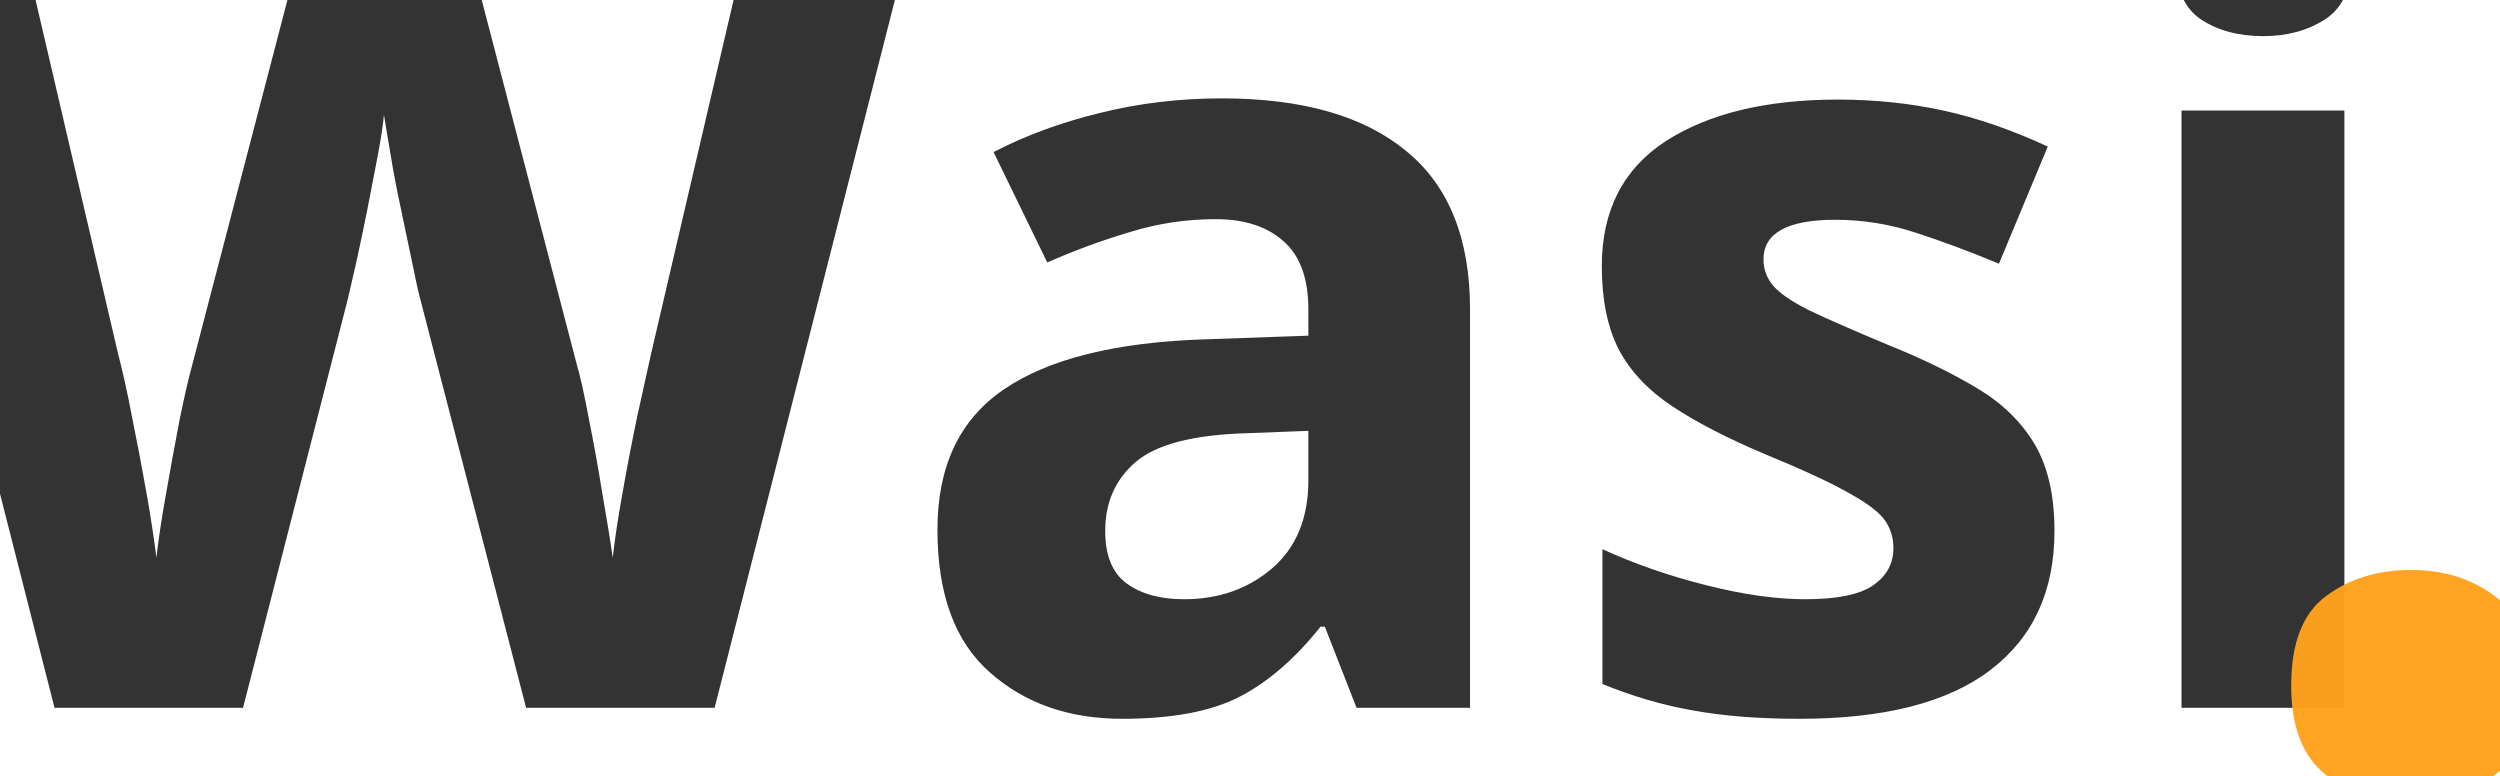
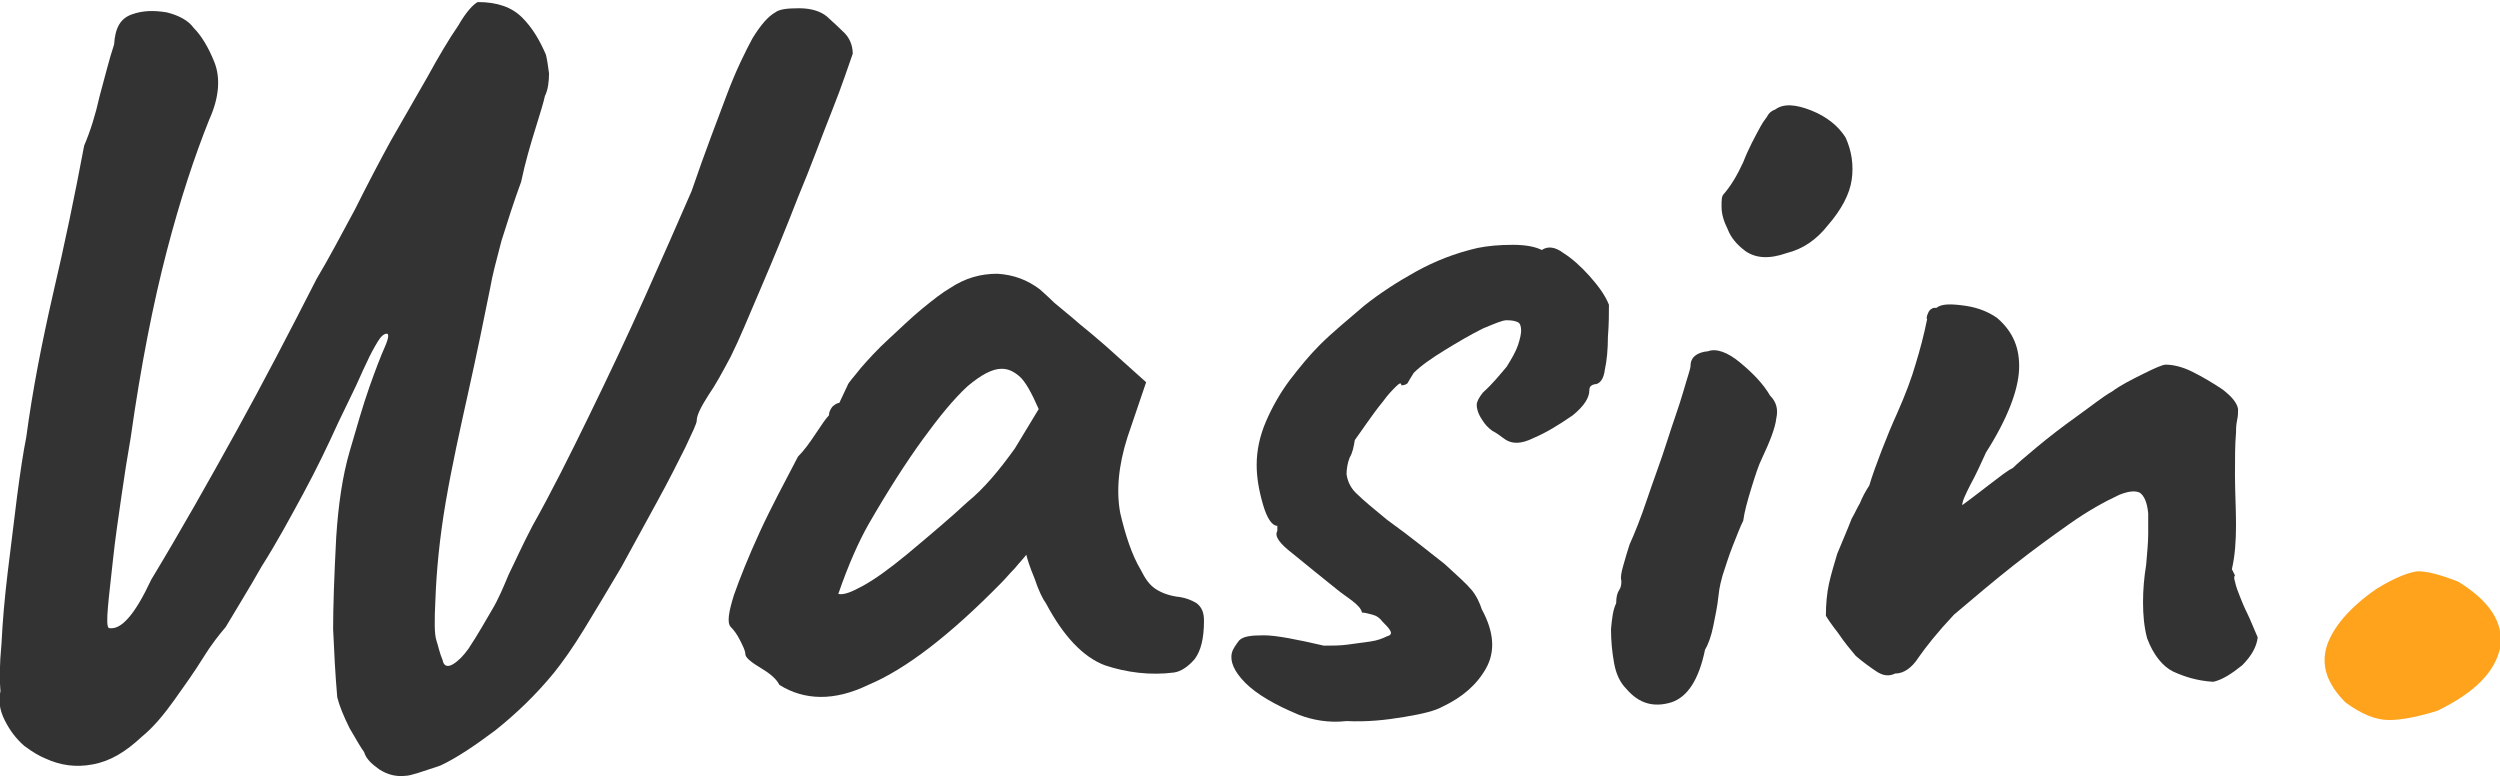
- <svg xmlns="http://www.w3.org/2000/svg" width="242.003" height="75.097" viewBox="0 0 64.03 19.869" version="1.1" id="svg8">
-   <defs id="defs2" />
+ <svg xmlns="http://www.w3.org/2000/svg" version="1.1" id="svg8" x="0px" y="0px" viewBox="0 0 242 75.1" style="enable-background:new 0 0 242 75.1;" xml:space="preserve">
+   <style type="text/css">
+ 	.st0{enable-background:new    ;}
+ 	.st1{fill:#333333;}
+ 	.st2{fill:#FFA31D;}
+ </style>
  <g id="layer1" transform="translate(-2.154295,-4.80121)">
-     <text xml:space="preserve" style="font-style:normal;font-weight:normal;font-size:28.02px;line-height:1.25;font-family:sans-serif;fill:#333333;fill-opacity:1;stroke:none;stroke-width:0.7;" x="-1.544" y="22.93" id="text835">
-       <tspan id="tspan833" x="-1.544" y="22.93" style="font-style:normal;font-variant:normal;font-weight:bold;font-stretch:normal;font-family:Caveat;-inkscape-font-specification:'Caveat Bold';stroke-width:0.7;fill:#333333;fill-opacity:1;">Wasin<tspan style="font-size:50.8px;fill:#333333;fill-opacity:1;" id="tspan837" />
-       </tspan>
-     </text>
-     <text xml:space="preserve" style="font-style:normal;font-weight:normal;font-size:35.831px;line-height:1.25;font-family:sans-serif;fill:#ffa31d;fill-opacity:0.969;stroke:none;stroke-width:0.373;" x="58.788" y="24.88" id="text841">
-       <tspan id="tspan839" x="58.788" y="24.88" style="font-style:normal;font-variant:normal;font-weight:bold;font-stretch:normal;font-size:35.831px;font-family:Caveat;-inkscape-font-specification:'Caveat Bold';stroke-width:0.373;fill:#ffa31d;fill-opacity:0.969;">.</tspan>
-     </text>
+     <g class="st0">
+       <path class="st1" d="M41.4,79.9c-0.9,0.1-1.7-0.1-2.5-0.6c-0.7-0.5-1.3-1-1.5-1.7c-0.3-0.4-0.7-1.1-1.4-2.3c-0.6-1.2-1-2.2-1.2-3    c-0.2-2.3-0.3-4.4-0.4-6.6c0-2.1,0.1-5.1,0.3-8.9c0.2-3.1,0.6-5.9,1.3-8.3s1.3-4.5,1.9-6.2c0.6-1.7,1.1-3,1.5-3.9    c0.4-0.9,0.4-1.3,0.2-1.3c-0.3,0-0.6,0.3-0.9,0.8c-0.3,0.5-0.7,1.2-1.1,2.1c-0.4,0.8-0.8,1.8-1.3,2.8c-0.5,1-0.9,1.9-1.4,2.9    c-1,2.2-2.1,4.5-3.4,6.9c-1.3,2.4-2.6,4.8-4,7c-1.3,2.3-2.5,4.2-3.5,5.9c-0.6,0.7-1.4,1.7-2.2,3s-1.8,2.7-2.8,4.1    c-1,1.4-2,2.6-3.1,3.5c-1.6,1.5-3.1,2.4-4.8,2.7c-1.6,0.3-3.1,0.1-4.6-0.6C6,78,5.3,77.6,4.5,77c-0.8-0.7-1.4-1.5-1.9-2.5    c-0.5-1-0.6-1.9-0.4-2.8c-0.1-1-0.1-2.5,0.1-4.6c0.1-2.1,0.3-4.4,0.6-6.9c0.3-2.5,0.6-4.9,0.9-7.3c0.3-2.3,0.6-4.3,0.9-5.8    c0.6-4.5,1.5-9.1,2.6-13.9c1.1-4.7,2.1-9.5,3-14.3c0.6-1.4,1.1-3,1.5-4.8c0.5-1.8,0.9-3.5,1.4-5c0.1-1.6,0.6-2.5,1.7-2.9    c1.1-0.4,2.2-0.4,3.4-0.2c1.2,0.3,2.1,0.8,2.6,1.5c0.7,0.7,1.4,1.8,2,3.3c0.6,1.5,0.5,3.4-0.5,5.6c-1.4,3.5-2.8,7.7-4.1,12.7    c-1.3,5-2.5,11-3.5,18.1c-0.3,1.7-0.6,3.6-0.9,5.7c-0.3,2.1-0.6,4.1-0.8,6c-0.2,1.9-0.4,3.5-0.5,4.7c-0.1,1.2-0.1,1.9,0.1,2    c0.6,0.1,1.2-0.2,1.9-1c0.7-0.8,1.4-2,2.2-3.7c2.9-4.8,5.6-9.6,8.2-14.3c2.6-4.7,5.2-9.7,7.8-14.8c1.2-2,2.4-4.3,3.7-6.7    c1.2-2.4,2.4-4.7,3.5-6.7c1.2-2.1,2.4-4.2,3.5-6.1c1.1-2,2.1-3.7,3-5c0.8-1.4,1.5-2.1,1.9-2.3c1.9,0,3.3,0.5,4.3,1.5    c1,1,1.7,2.2,2.3,3.6c0.1,0.4,0.2,1,0.3,1.8c0,0.8-0.1,1.6-0.4,2.2c-0.1,0.5-0.4,1.5-0.9,3.1c-0.5,1.6-1,3.3-1.4,5.2    c-0.7,1.9-1.3,3.8-1.9,5.7c-0.5,1.9-0.9,3.4-1.1,4.6c-0.6,3-1.3,6.4-2.1,10s-1.6,7.2-2.2,10.7c-0.6,3.5-0.9,6.7-1,9.5    c-0.1,2-0.1,3.3,0.1,3.9s0.3,1.2,0.6,1.9c0.1,0.6,0.5,0.7,1,0.4c0.5-0.3,1-0.8,1.5-1.5c1-1.5,1.7-2.8,2.3-3.8s1.1-2.2,1.6-3.4    c0.6-1.2,1.3-2.8,2.3-4.7c1.8-3.2,3.6-6.8,5.5-10.7c1.9-3.9,3.7-7.7,5.4-11.5c1.7-3.8,3.2-7.2,4.5-10.2c1.3-3.8,2.5-6.9,3.4-9.3    c0.9-2.4,1.8-4.2,2.5-5.5c0.8-1.3,1.5-2.1,2.2-2.5c0.4-0.3,1.1-0.4,2.3-0.4c1.2,0,2.1,0.3,2.7,0.8c0.3,0.3,0.8,0.7,1.5,1.4    c0.7,0.6,1,1.4,1,2.2c-0.4,1.1-1,3-2,5.5s-2,5.3-3.3,8.4c-1.2,3.1-2.4,6-3.6,8.8c-1.2,2.8-2.1,5-2.9,6.6c-0.8,1.5-1.5,2.8-2.2,3.8    c-0.7,1.1-1.1,1.9-1.1,2.4c0,0.3-0.4,1.1-1.1,2.6c-0.7,1.4-1.6,3.2-2.7,5.2c-1.1,2-2.3,4.2-3.5,6.4c-1.3,2.2-2.5,4.2-3.6,6    c-1.1,1.8-2.1,3.2-2.9,4.2c-1.8,2.2-3.7,4-5.7,5.6c-2,1.5-3.8,2.7-5.3,3.4C43,79.5,41.9,79.9,41.4,79.9z" />
+       <path class="st1" d="M77.6,71.1c-0.3-0.6-0.9-1.1-1.9-1.7c-1-0.6-1.4-1-1.4-1.3c0-0.3-0.2-0.7-0.5-1.3c-0.3-0.6-0.6-1-0.9-1.3    c-0.4-0.4-0.2-1.5,0.3-3.1c0.6-1.7,1.4-3.7,2.5-6.1c1.1-2.4,2.4-4.8,3.7-7.3c0.6-0.6,1.1-1.3,1.7-2.2c0.6-0.9,1-1.5,1.3-1.8    c0-0.3,0.1-0.5,0.3-0.8c0.2-0.2,0.5-0.4,0.7-0.4l0.8-1.7c0.1-0.3,0.6-0.8,1.3-1.7c0.7-0.8,1.6-1.8,2.7-2.8c1.1-1,2.1-2,3.2-2.9    c1.1-0.9,2-1.6,2.7-2c1.5-1,3-1.4,4.6-1.4c1.6,0.1,2.9,0.6,4.1,1.5c0.2,0.2,0.7,0.6,1.4,1.3c0.7,0.6,1.6,1.3,2.5,2.1    c1,0.8,1.8,1.5,2.5,2.1l3.9,3.5l-1.8,5.3c-0.9,2.8-1.1,5.3-0.7,7.4c0.5,2.1,1.1,4,2,5.5c0.4,0.8,0.8,1.4,1.4,1.8    c0.6,0.4,1.4,0.7,2.4,0.8c0.6,0.1,1.1,0.3,1.6,0.6c0.5,0.4,0.7,0.9,0.7,1.7c0,1.7-0.3,2.9-0.9,3.7c-0.6,0.7-1.3,1.2-2,1.3    c-2.3,0.3-4.6,0-6.7-0.7c-2.1-0.8-4-2.8-5.7-6c-0.3-0.4-0.7-1.2-1.1-2.4c-0.5-1.2-0.7-1.9-0.8-2.3c-0.3,0.4-0.7,0.8-1.1,1.3    c-0.5,0.5-0.9,1-1.3,1.4c-5,5.1-9.3,8.4-12.9,9.9C82.9,72.7,80,72.6,77.6,71.1z M85.7,61.5c1.1-0.6,2.5-1.6,4.2-3    c2.4-2,4.4-3.7,5.9-5.1c1.6-1.3,3.1-3.1,4.6-5.2l2.3-3.8c-0.7-1.6-1.3-2.7-1.9-3.2c-0.6-0.5-1.1-0.7-1.7-0.7c-0.9,0-2,0.6-3.3,1.7    c-1.3,1.2-2.7,2.9-4.3,5.1c-1.6,2.2-3.4,5-5.3,8.3c-0.9,1.6-1.9,3.8-2.9,6.7C83.9,62.4,84.6,62.1,85.7,61.5z" />
+       <path class="st1" d="M127.9,74c-2.4-1-4.1-2-5.2-3.1c-1.1-1.1-1.5-2.1-1.3-2.9c0.1-0.4,0.4-0.8,0.7-1.2c0.4-0.4,1.1-0.5,2.4-0.5    c1.2,0,3.2,0.4,5.8,1c0.8,0,1.6,0,2.3-0.1c0.8-0.1,1.5-0.2,2.2-0.3c0.7-0.1,1.2-0.3,1.6-0.5c0.4-0.1,0.5-0.3,0.3-0.6    c-0.1-0.2-0.4-0.5-0.7-0.8c-0.3-0.4-0.6-0.6-1-0.7c-0.4-0.1-0.7-0.2-1-0.2c-0.1-0.4-0.4-0.7-0.9-1.1c-0.5-0.4-1-0.7-1.6-1.2    c-1.6-1.3-3-2.4-4.2-3.4c-1.3-1-1.8-1.7-1.5-2.2c0-0.3,0-0.5,0-0.5c-0.5,0-1-0.7-1.4-2.1s-0.6-2.6-0.6-3.8c0-1.4,0.3-2.8,0.9-4.2    c0.6-1.4,1.4-2.8,2.3-4c1-1.3,1.9-2.4,2.9-3.4c1.3-1.3,2.8-2.5,4.3-3.8c1.5-1.2,3.2-2.3,5-3.3c1.8-1,3.8-1.8,6-2.3    c1-0.2,2.1-0.3,3.4-0.3c1.3,0,2.2,0.2,2.8,0.5c0.6-0.4,1.3-0.3,2.1,0.3c0.8,0.5,1.7,1.3,2.5,2.2c0.8,0.9,1.5,1.8,1.9,2.8    c0,0.8,0,1.9-0.1,3.1c0,1.2-0.1,2.3-0.3,3.2c-0.1,0.9-0.5,1.4-1,1.4c-0.4,0.1-0.5,0.3-0.5,0.6c0,0.7-0.5,1.5-1.6,2.4    c-1.3,0.9-2.6,1.7-3.8,2.2c-1.2,0.6-2.1,0.6-2.8,0.1c-0.4-0.3-0.8-0.6-1.2-0.8c-0.4-0.3-0.7-0.6-1-1.1c-0.4-0.6-0.5-1.1-0.5-1.4    c0-0.3,0.2-0.7,0.6-1.2c1-0.9,1.7-1.8,2.3-2.5c0.5-0.8,0.9-1.5,1.1-2.1c0.2-0.6,0.3-1.1,0.3-1.4c0-0.4-0.1-0.7-0.3-0.8    c-0.2-0.1-0.5-0.2-1.1-0.2c-0.4,0-1.1,0.3-2.3,0.8c-1.2,0.6-2.4,1.3-3.7,2.1c-1.3,0.8-2.3,1.5-3,2.2c-0.3,0.5-0.5,0.8-0.6,1    c-0.1,0.1-0.3,0.2-0.6,0.2c0-0.3-0.2-0.2-0.5,0.1c-0.4,0.4-0.8,0.8-1.3,1.5c-0.5,0.6-1,1.3-1.5,2c-0.5,0.7-0.9,1.3-1.2,1.7    c-0.1,0.6-0.2,1.2-0.5,1.7c-0.2,0.5-0.3,1.1-0.3,1.6c0.1,0.7,0.4,1.4,1.1,2c0.6,0.6,1.6,1.4,2.8,2.4c2.5,1.8,4.3,3.3,5.6,4.3    c1.2,1.1,2.1,1.9,2.6,2.5c0.5,0.6,0.8,1.3,1,1.9c1.2,2.2,1.3,4.1,0.4,5.7c-0.9,1.6-2.3,2.8-4.2,3.7c-0.7,0.4-1.9,0.7-3.7,1    c-1.8,0.3-3.6,0.5-5.6,0.4C130.8,74.8,129.2,74.5,127.9,74z" />
+       <path class="st1" d="M159.6,71.5c-0.6-0.6-1-1.4-1.2-2.5c-0.2-1.1-0.3-2.2-0.3-3.3c0.1-1.1,0.2-1.9,0.5-2.5c0-0.6,0.1-1,0.3-1.3    s0.2-0.6,0.2-0.9c-0.1-0.3,0-0.8,0.2-1.5c0.2-0.7,0.4-1.4,0.6-2c0.5-1.1,1.1-2.6,1.7-4.4c0.6-1.8,1.3-3.6,1.9-5.5    c0.6-1.9,1.2-3.5,1.6-4.9c0.4-1.4,0.7-2.2,0.7-2.5c0-0.8,0.6-1.3,1.7-1.4c0.8-0.3,1.9,0.1,3.1,1.1c1.2,1,2.2,2,2.9,3.2    c0.6,0.6,0.8,1.3,0.6,2.2c-0.1,0.9-0.6,2.2-1.4,3.9c-0.3,0.6-0.6,1.5-1,2.8c-0.4,1.3-0.7,2.4-0.8,3.2c-0.3,0.6-0.6,1.4-1,2.4    c-0.4,1-0.7,2-1,2.9c-0.1,0.4-0.3,1-0.4,2s-0.3,1.9-0.5,2.9c-0.2,1-0.5,1.8-0.8,2.3c-0.6,2.9-1.7,4.6-3.3,5.1    C162.2,73.3,160.8,72.9,159.6,71.5z M171.1,29.1c-0.8-0.6-1.4-1.3-1.7-2.1c-0.4-0.8-0.6-1.5-0.6-2.2c0-0.6,0-1,0.2-1.2    c0.7-0.8,1.3-1.8,1.9-3.1c0.5-1.3,1.1-2.4,1.7-3.5c0.1-0.2,0.3-0.5,0.6-0.9c0.2-0.4,0.5-0.6,0.8-0.7c0.8-0.6,2-0.5,3.5,0.1    c1.5,0.6,2.6,1.5,3.3,2.6c0.6,1.3,0.8,2.7,0.6,4.1c-0.2,1.4-1,2.9-2.3,4.4c-1.1,1.4-2.4,2.3-4,2.7    C173.4,29.9,172.1,29.8,171.1,29.1z" />
+       <path class="st1" d="M216.4,70.8c-1.6-0.1-2.8-0.5-3.9-1c-1-0.5-1.9-1.6-2.5-3.2c-0.3-1.1-0.4-2.3-0.4-3.5c0-1.2,0.1-2.4,0.3-3.6    c0.1-1.2,0.2-2.2,0.2-3c0-0.1,0-0.4,0-0.8s0-0.8,0-1.2c-0.1-1.1-0.4-1.7-0.8-2c-0.4-0.2-1-0.2-2,0.2c-1.5,0.7-3.1,1.6-4.8,2.8    c-1.7,1.2-3.5,2.5-5.4,4c-1.9,1.5-3.8,3.1-5.8,4.8c-1.6,1.7-2.7,3.1-3.4,4.1c-0.7,1.1-1.5,1.6-2.3,1.6c-0.6,0.3-1.2,0.2-1.8-0.2    c-0.6-0.4-1.3-0.9-2-1.5c-0.5-0.6-1.1-1.3-1.7-2.2c-0.7-0.9-1.1-1.5-1.2-1.7c0-1.1,0.1-2.2,0.3-3.1c0.2-0.9,0.5-1.9,0.8-2.9    c0.4-1,0.9-2.1,1.4-3.4c0.3-0.5,0.5-1,0.8-1.5c0.2-0.5,0.5-1.1,0.9-1.7c0.3-1,0.7-2.1,1.2-3.4c0.5-1.3,1-2.5,1.5-3.6    c0.8-1.8,1.4-3.4,1.8-4.8c0.4-1.3,0.8-2.8,1.1-4.3c-0.1-0.1,0-0.4,0.1-0.6c0.1-0.3,0.4-0.5,0.6-0.5h0.1h0.1    c0.5-0.4,1.4-0.4,2.8-0.2c1.4,0.2,2.4,0.7,3.1,1.2c1.5,1.3,2.2,2.9,2.1,5c-0.1,2-1.1,4.7-3.2,8c-0.5,1.1-1,2.2-1.5,3.1    c-0.5,1-0.8,1.6-0.8,2c1.1-0.8,2.1-1.6,2.9-2.2c0.8-0.6,1.4-1.1,2-1.4c0.4-0.4,1.1-1,2.3-2c1.2-1,2.5-2,3.9-3s2.5-1.9,3.4-2.4    c0.8-0.6,1.8-1.1,3-1.7c1.2-0.6,1.9-0.9,2.2-0.9c0.7,0,1.6,0.2,2.6,0.7c1,0.5,2,1.1,2.9,1.7c0.9,0.7,1.4,1.3,1.5,1.9    c0,0.3,0,0.7-0.1,1.1c-0.1,0.5-0.1,0.9-0.1,1.2c-0.1,1.1-0.1,2.5-0.1,4.1c0,1.6,0.1,3.2,0.1,4.8c0,1.6-0.1,3-0.4,4.3    c0.1,0.2,0.2,0.4,0.3,0.6c-0.1,0.1-0.1,0.3,0,0.6c0.1,0.5,0.3,1,0.5,1.5c0.2,0.5,0.4,1,0.7,1.6c0.3,0.6,0.6,1.4,1,2.3    c-0.1,0.9-0.6,1.8-1.5,2.7C218.2,70,217.3,70.6,216.4,70.8z" />
+     </g>
+     <g class="st0">
+       <g>
+         <path class="st2" d="M238.1,73.6c-1.9,0.6-3.5,0.9-4.7,0.9c-1.3,0-2.7-0.6-4.2-1.7c-1.8-1.8-2.4-3.6-1.8-5.5     c0.6-1.8,2.2-3.7,4.8-5.5c1.8-1.1,3.1-1.6,4-1.7c0.9,0,2.1,0.3,3.9,1c3.1,1.9,4.4,4,4.1,6.3C243.7,69.8,241.8,71.8,238.1,73.6z" />
+       </g>
+     </g>
  </g>
</svg>
